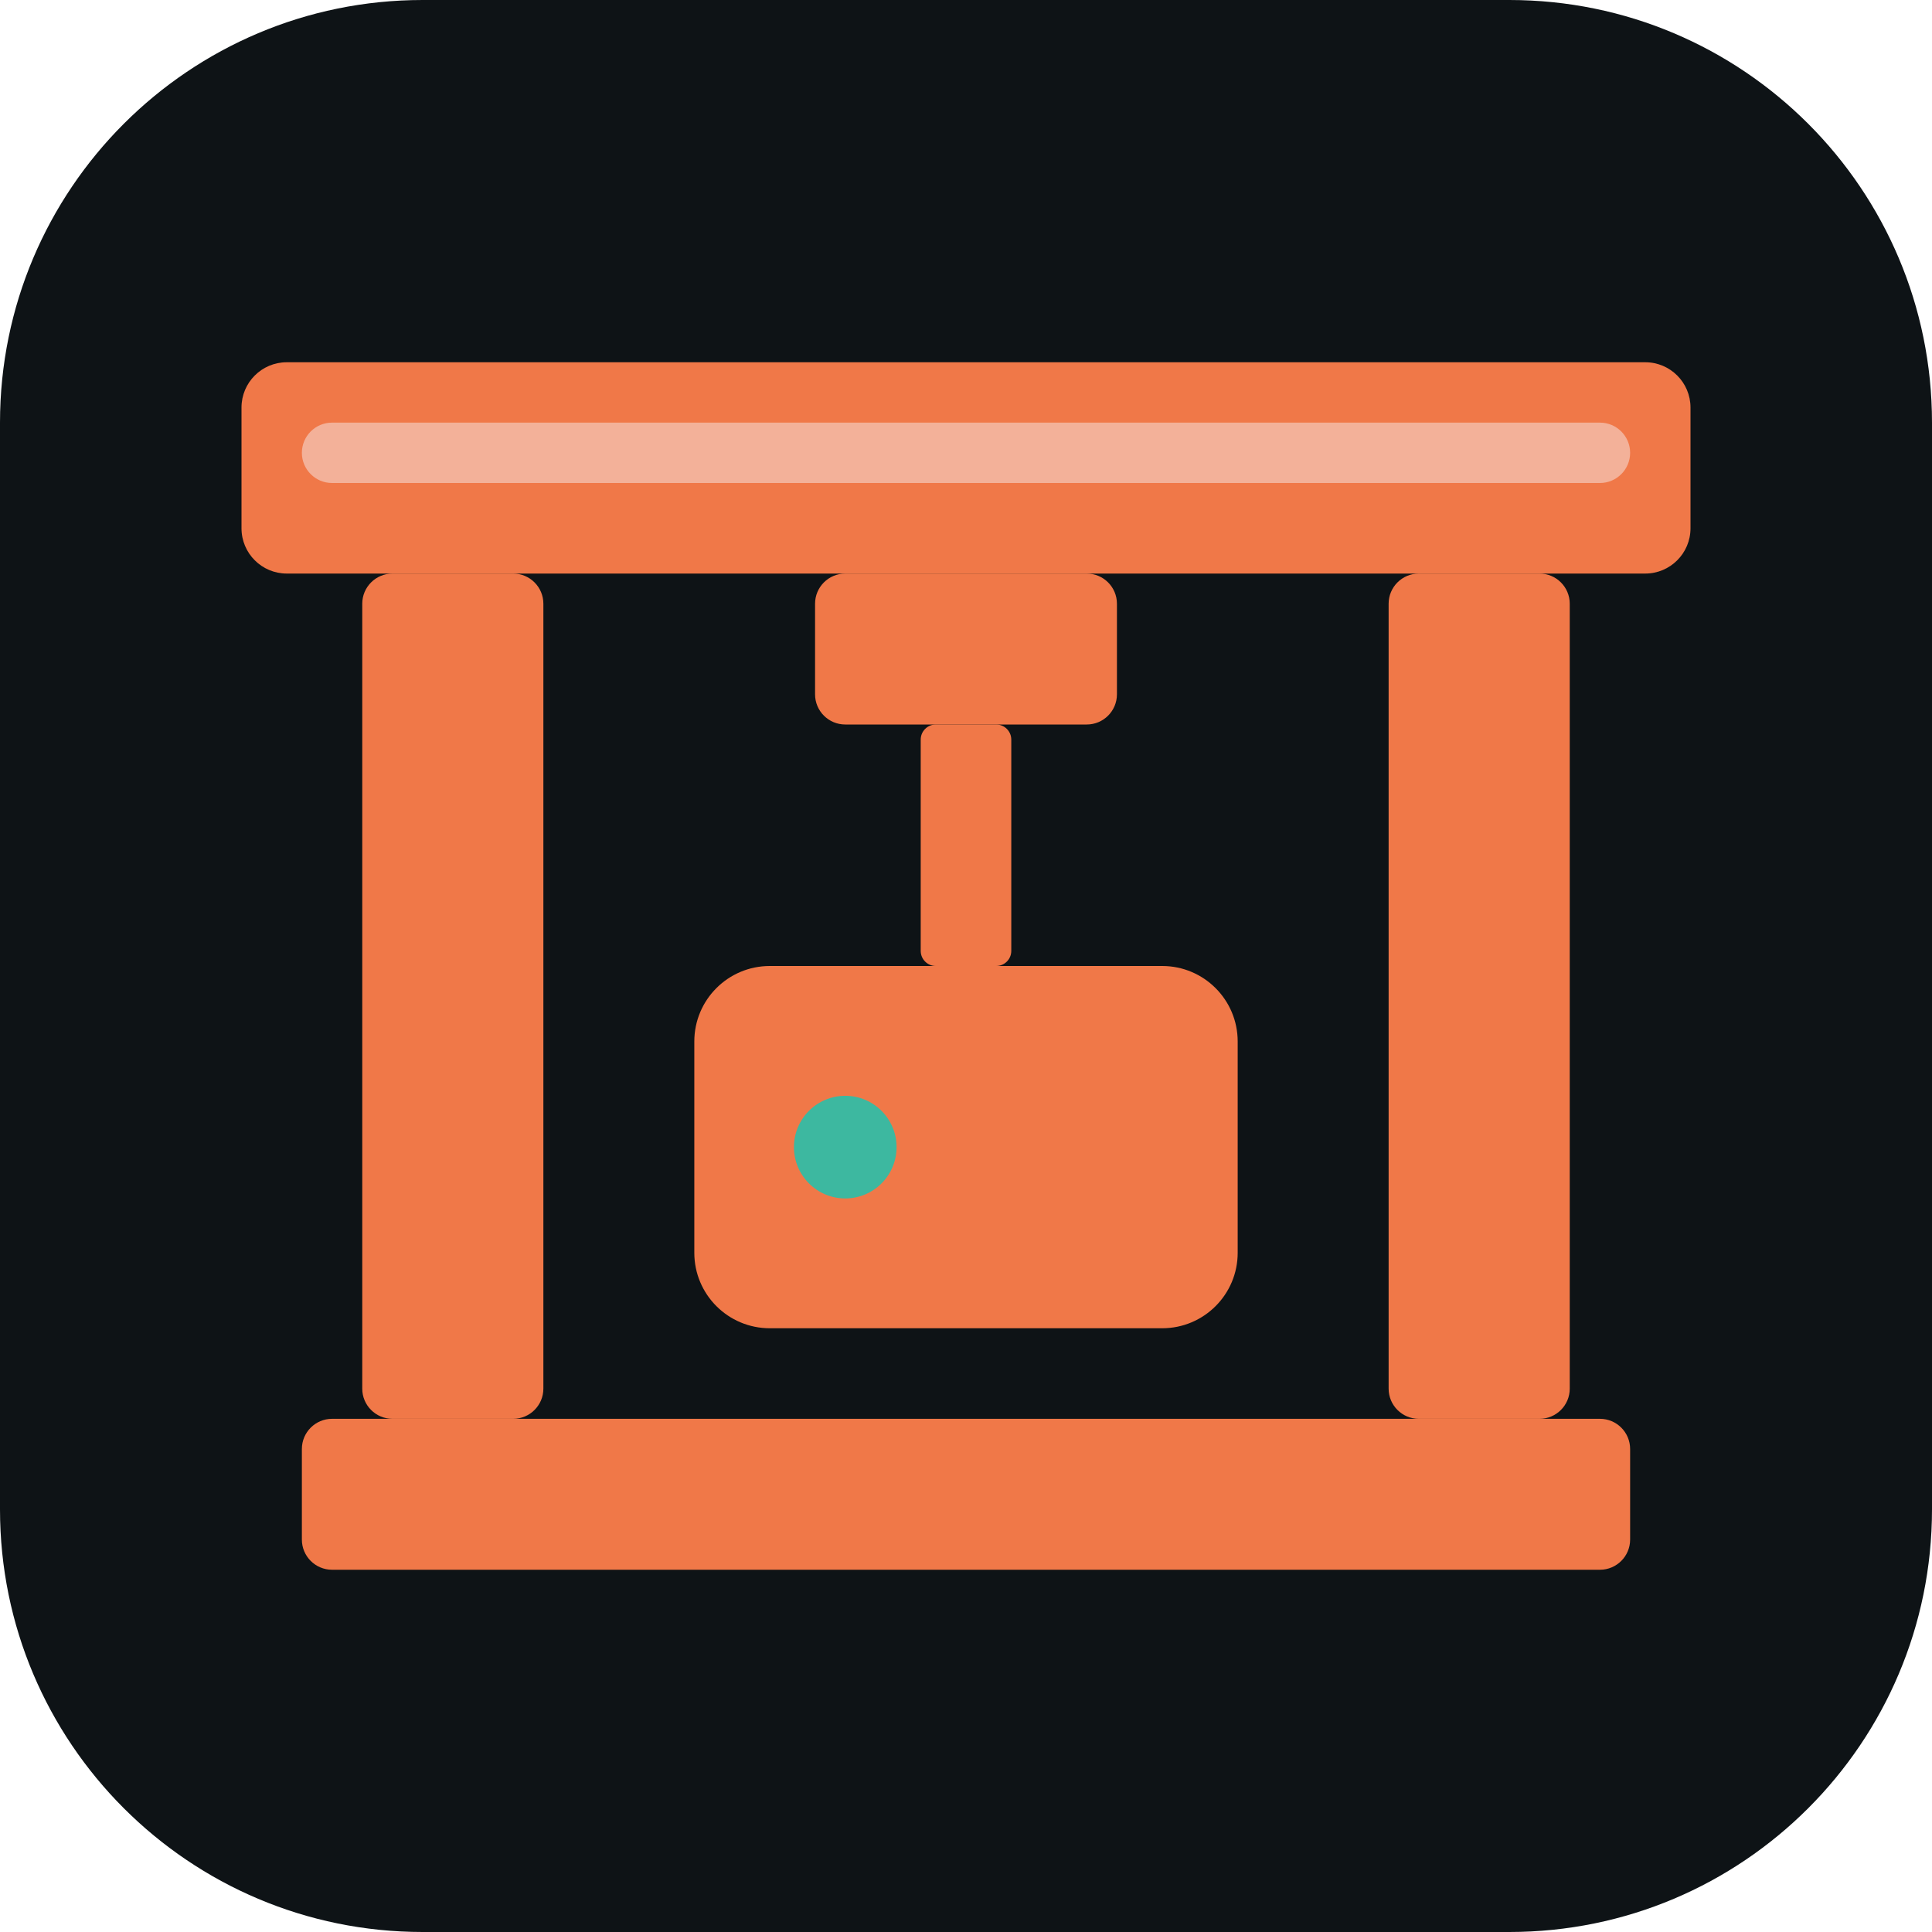
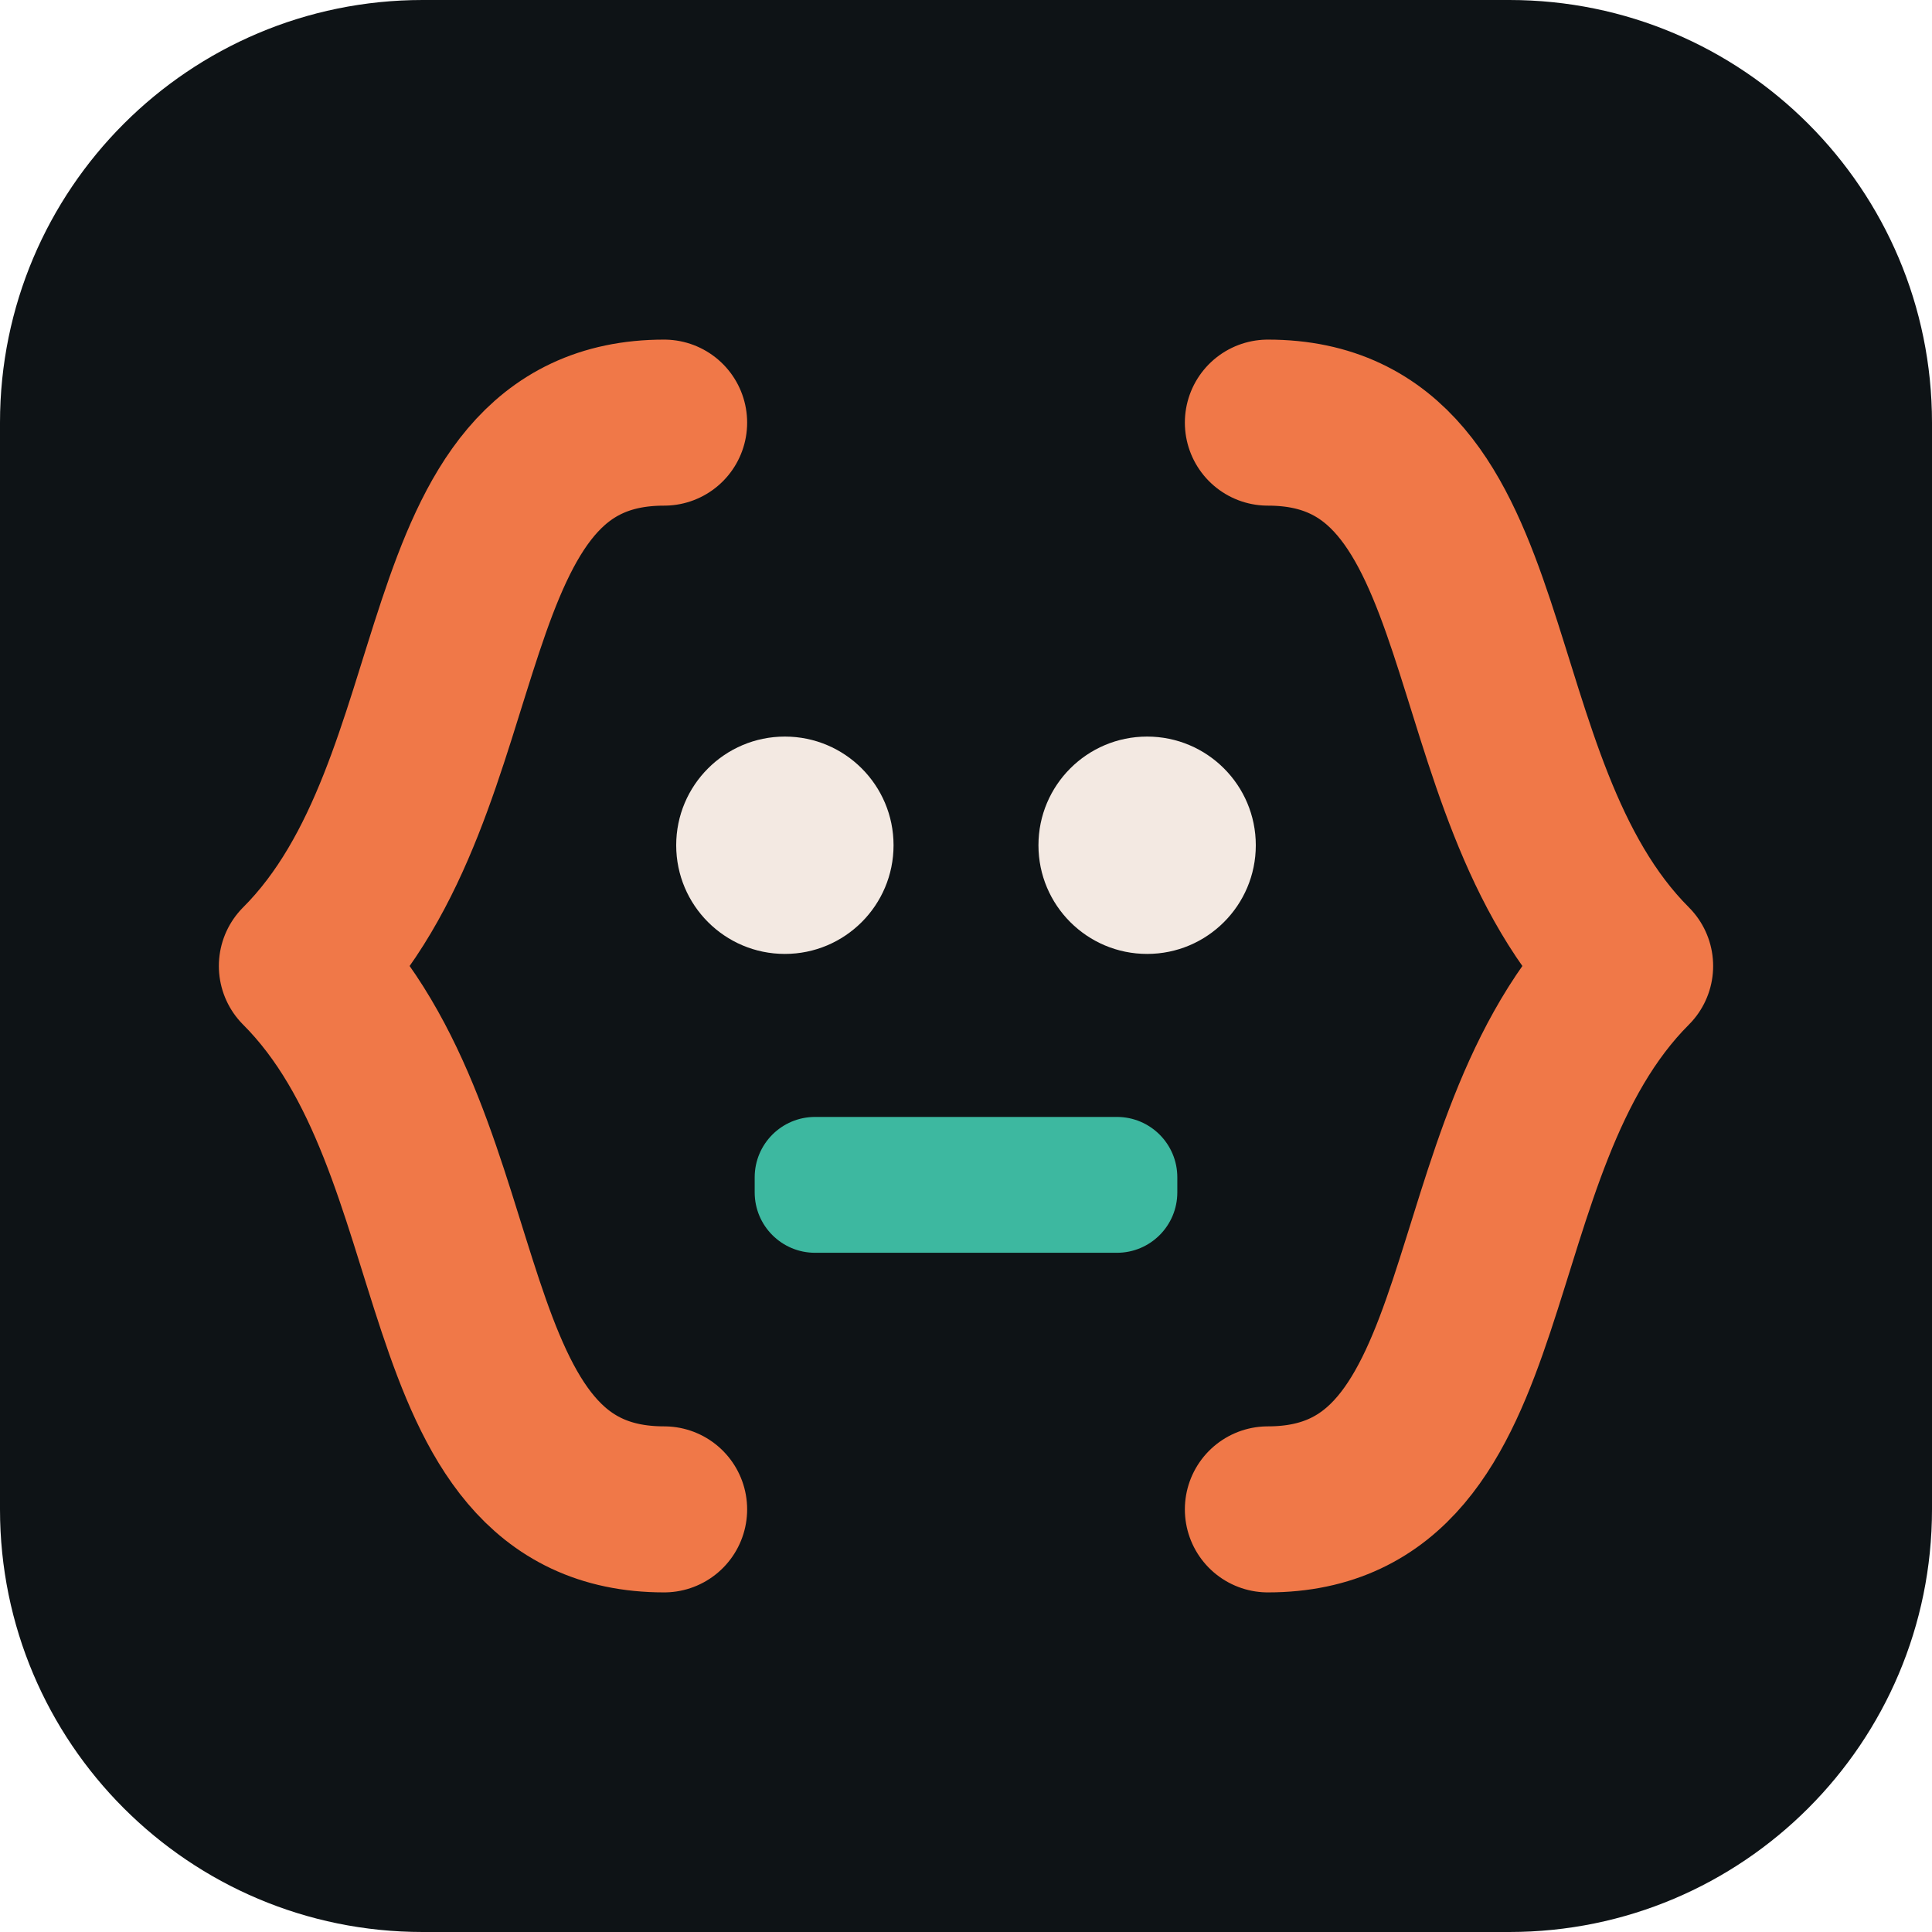
<svg xmlns="http://www.w3.org/2000/svg" viewBox="0 0 64 64" role="img" aria-label="george">
  <rect width="64" height="64" rx="14" fill="#0e1316" />
-   <g fill="#f07848">
-     <rect x="8" y="12" width="48" height="7" rx="1.5" />
-     <rect x="10" y="14" width="44" height="2" rx="1" fill="#f3b199" />
-     <rect x="12" y="19" width="6" height="28" rx="1" />
-     <rect x="46" y="19" width="6" height="28" rx="1" />
-     <rect x="10" y="47" width="44" height="5" rx="1" />
-     <rect x="27" y="19" width="10" height="5" rx="1" />
-     <rect x="30.5" y="24" width="3" height="8" rx="0.5" />
-     <rect x="23" y="32" width="18" height="12" rx="2.5" />
+   <g fill="none" stroke="#f07848" stroke-width="5.5" stroke-linecap="round" stroke-linejoin="round">
+     <path d="M22 14 C14 14 16 26 10 32 C16 38 14 50 22 50" />
+     <path d="M42 14 C50 14 48 26 54 32 C48 38 50 50 42 50" />
  </g>
-   <circle cx="28" cy="38" r="1.7" fill="#3db8a0" />
+   <circle cx="26" cy="28" r="3.6" fill="#f3e9e2" />
+   <circle cx="38" cy="28" r="3.6" fill="#f3e9e2" />
+   <rect x="25" y="37" width="14" height="4.5" rx="2" fill="#3db8a0" />
</svg>
